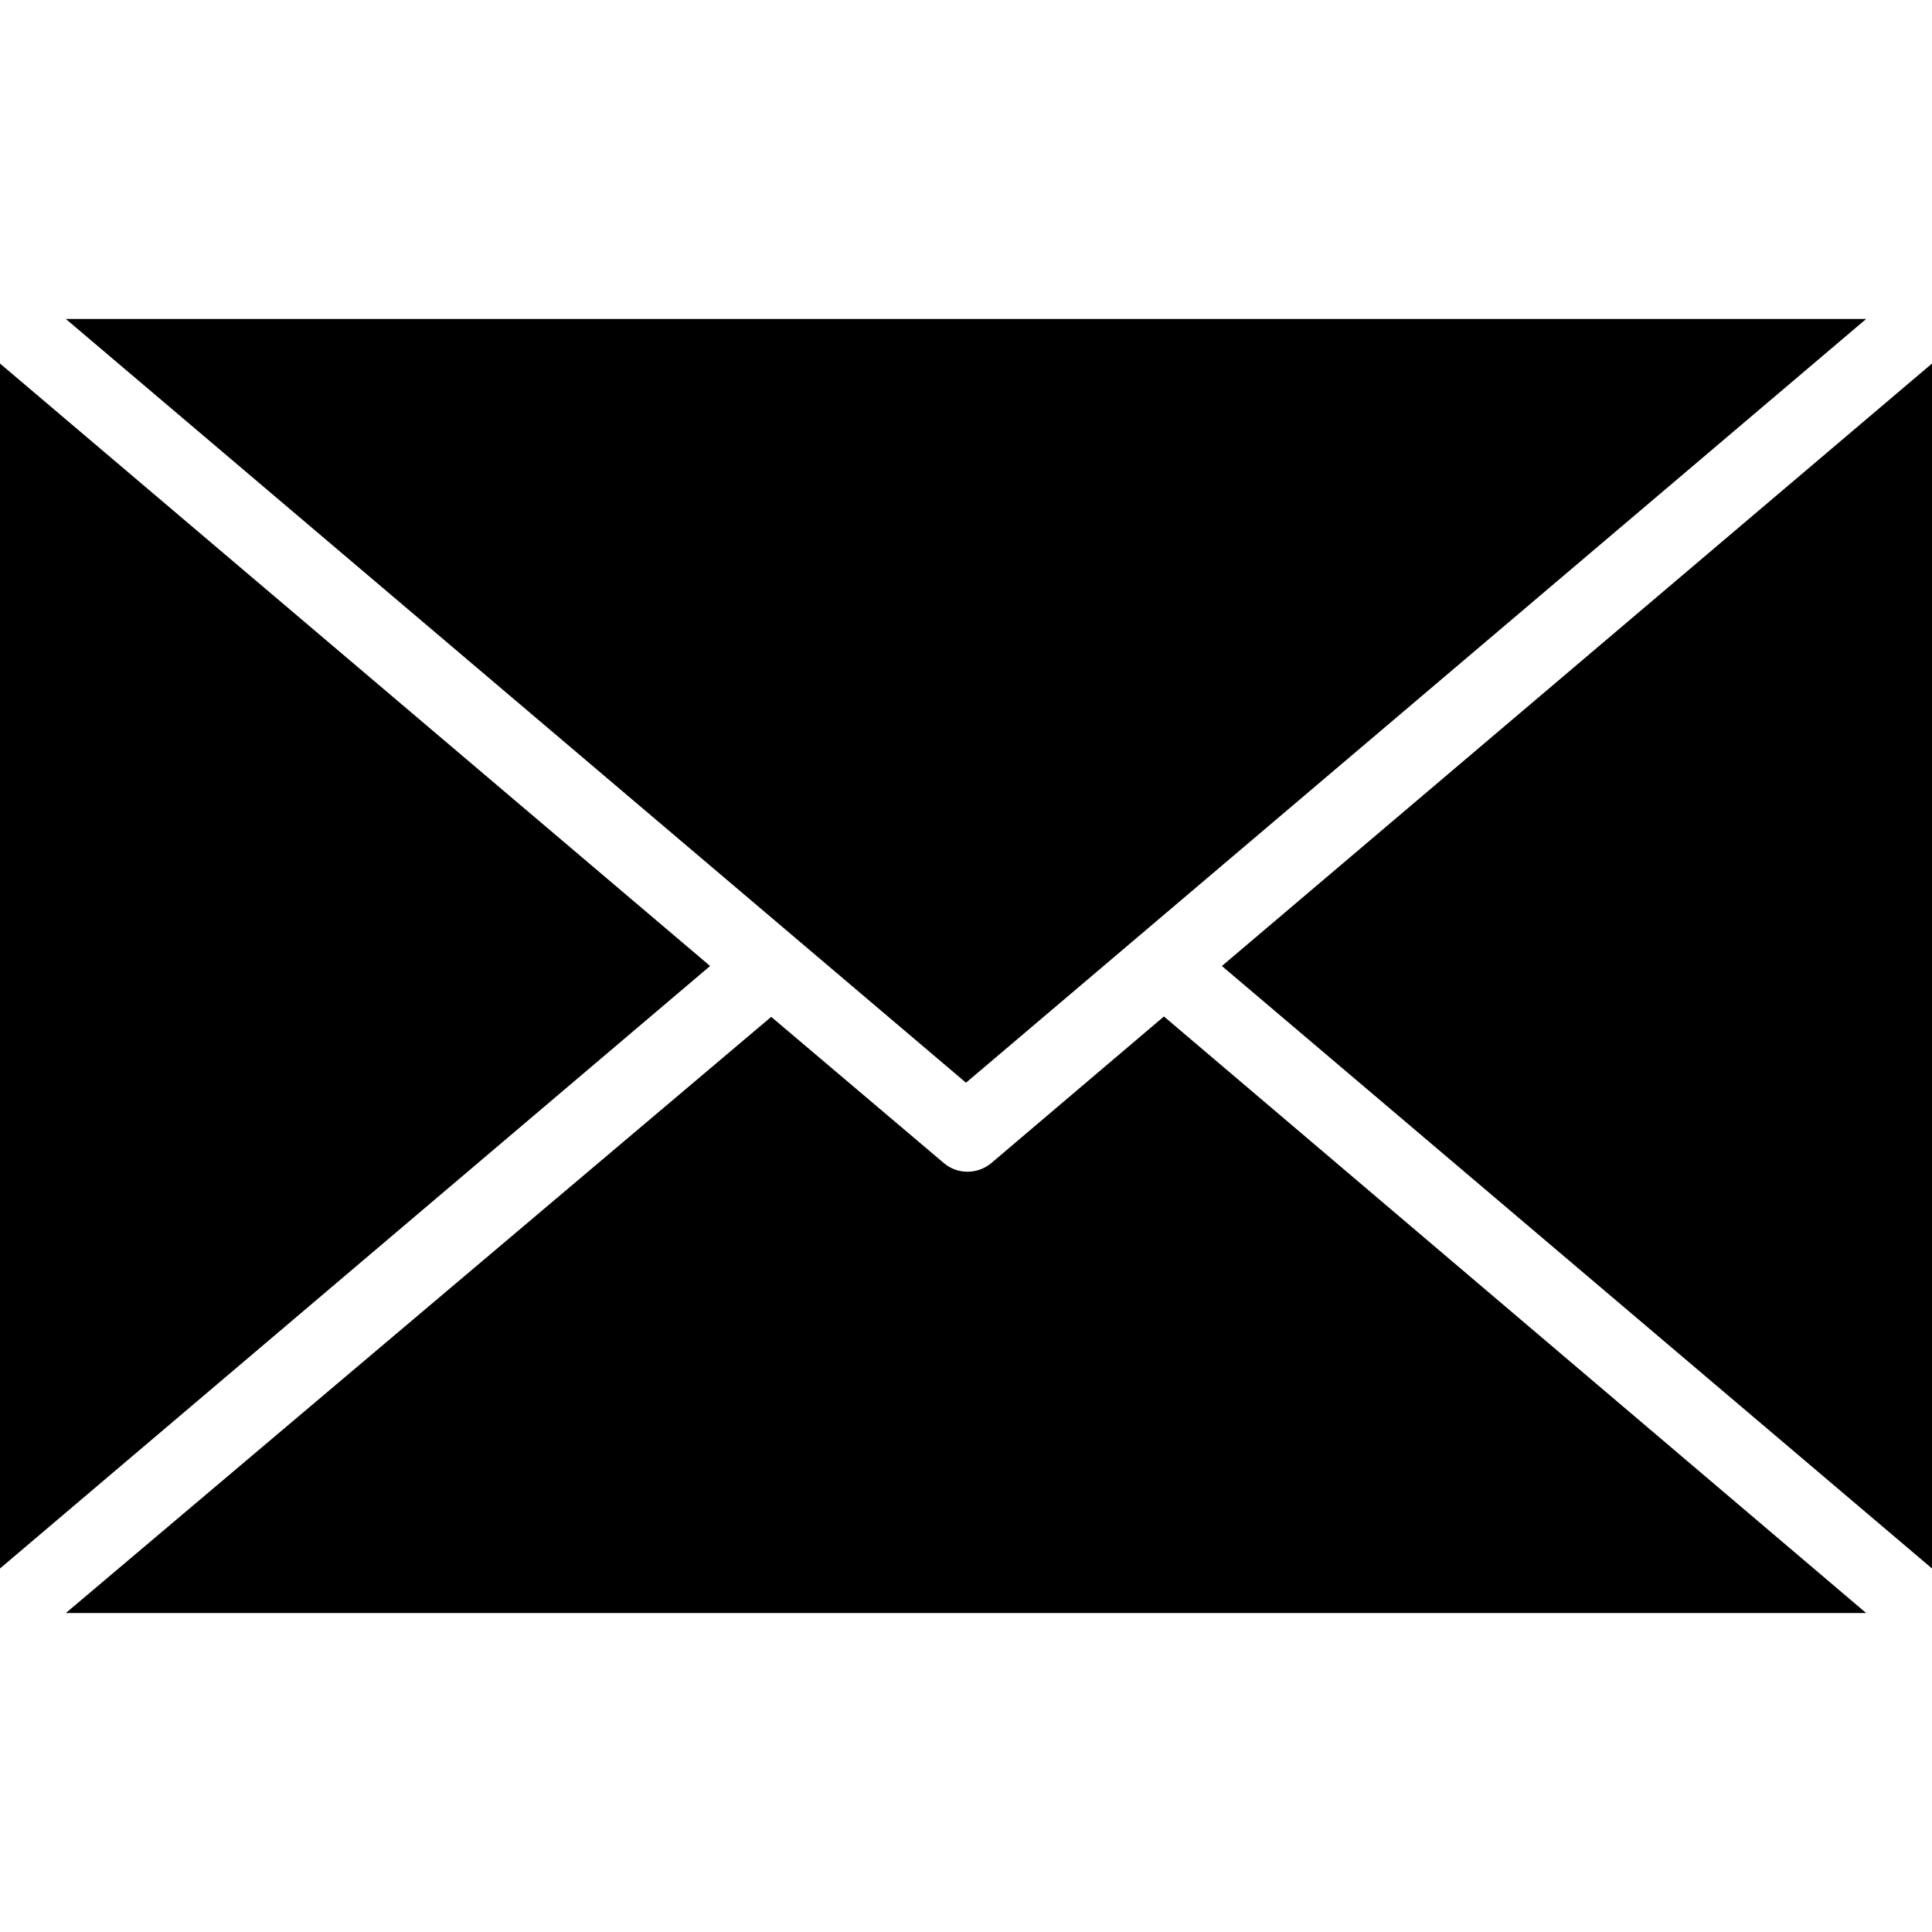
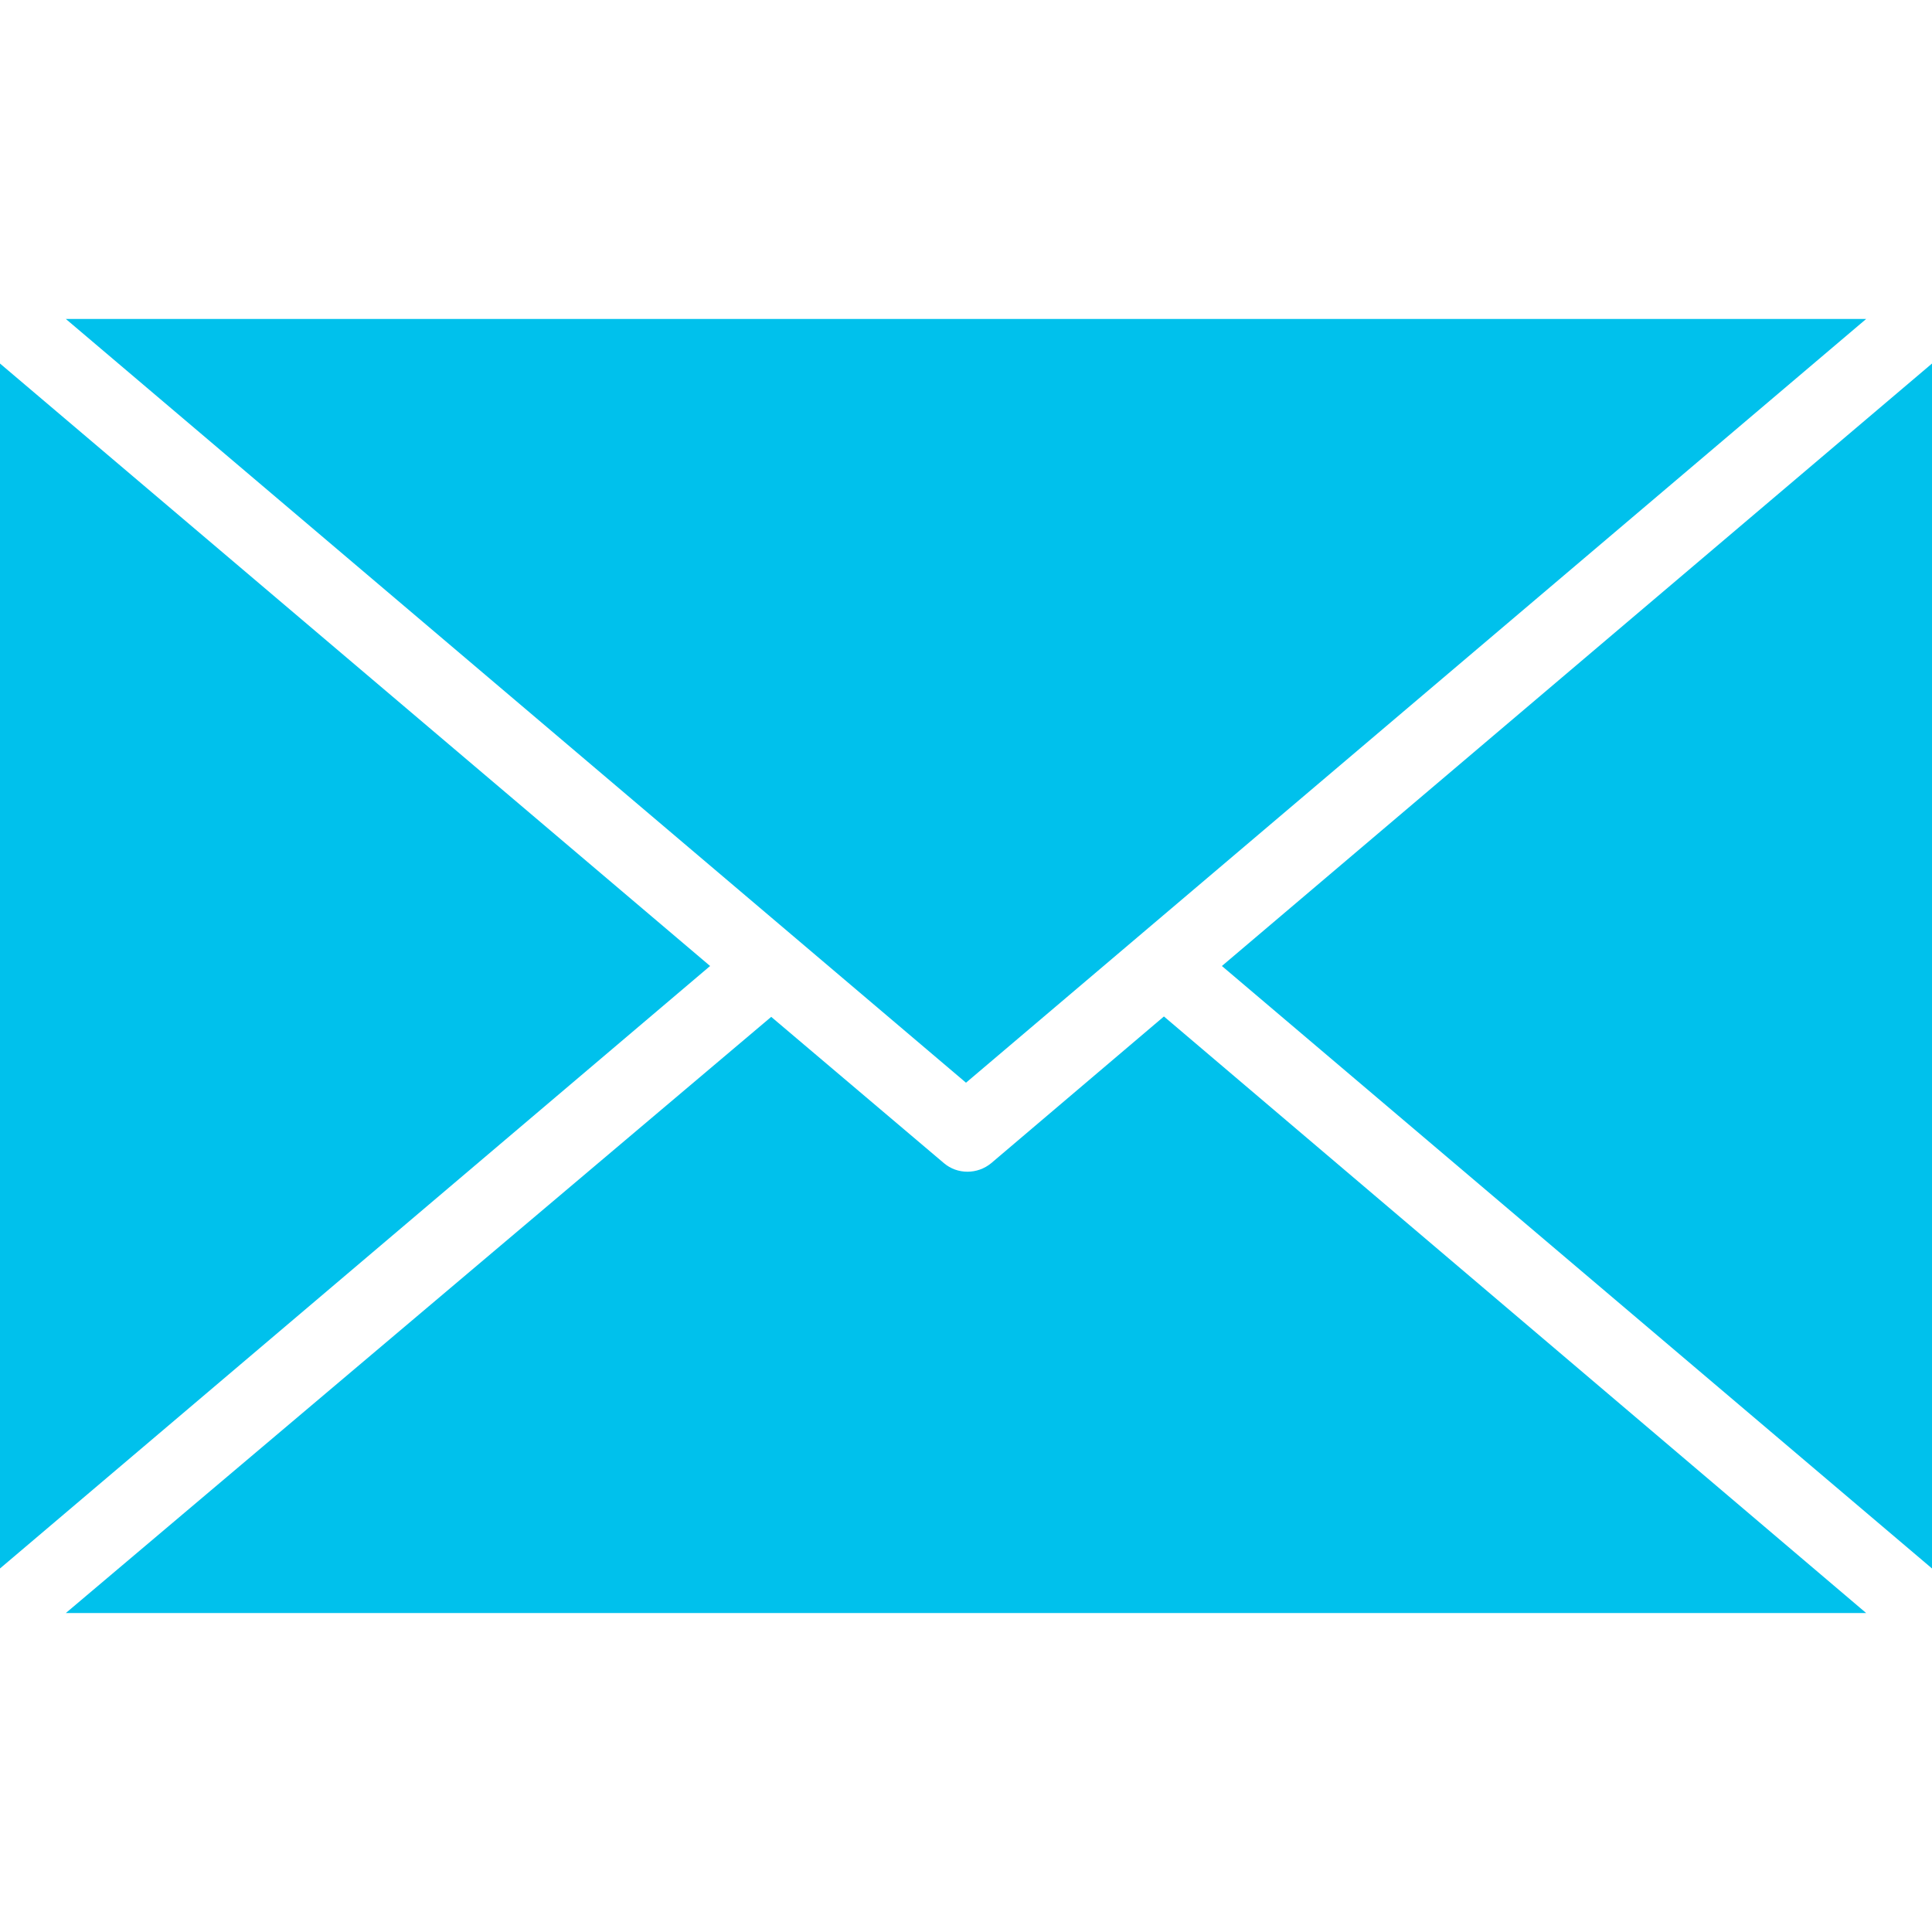
- <svg xmlns="http://www.w3.org/2000/svg" version="1.1" id="Capa_1" x="0px" y="0px" viewBox="0 0 490 490" style="enable-background:new 0 0 490 490;" xml:space="preserve">
-   <g>
-     <g>
-       <g>
-         <path d="M295.2,257.8L251.4,295c-3.5,2.9-8.6,2.9-12,0l-43.8-37.1L16.7,409.1h456.6L295.2,257.8z" />
-         <polygon points="0,92.2 0,397.8 180.1,245    " />
-         <polygon points="16.7,80.9 245,274.6 473.3,80.9    " />
-         <polygon points="309.9,245 490,397.8 490,92.2    " />
-       </g>
-     </g>
-   </g>
-   <g>
- </g>
-   <g>
- </g>
-   <g>
- </g>
-   <g>
- </g>
-   <g>
- </g>
-   <g>
- </g>
-   <g>
- </g>
-   <g>
- </g>
-   <g>
- </g>
-   <g>
- </g>
-   <g>
- </g>
-   <g>
- </g>
-   <g>
- </g>
-   <g>
- </g>
-   <g>
- </g>
+ <svg xmlns="http://www.w3.org/2000/svg" x="0px" y="0px" viewBox="0 0 490 490">
+   <path d="M295.2,257.8L251.4,295c-3.5,2.9-8.6,2.9-12,0l-43.8-37.1L16.7,409.1h456.6L295.2,257.8z" fill="#00C1EC" />
+   <polygon points="0,92.2 0,397.8 180.1,245 " fill="#00C1EC" />
+   <polygon points="16.7,80.9 245,274.6 473.3,80.9 " fill="#00C1EC" />
+   <polygon points="309.9,245 490,397.8 490,92.2 " fill="#00C1EC" />
</svg>
